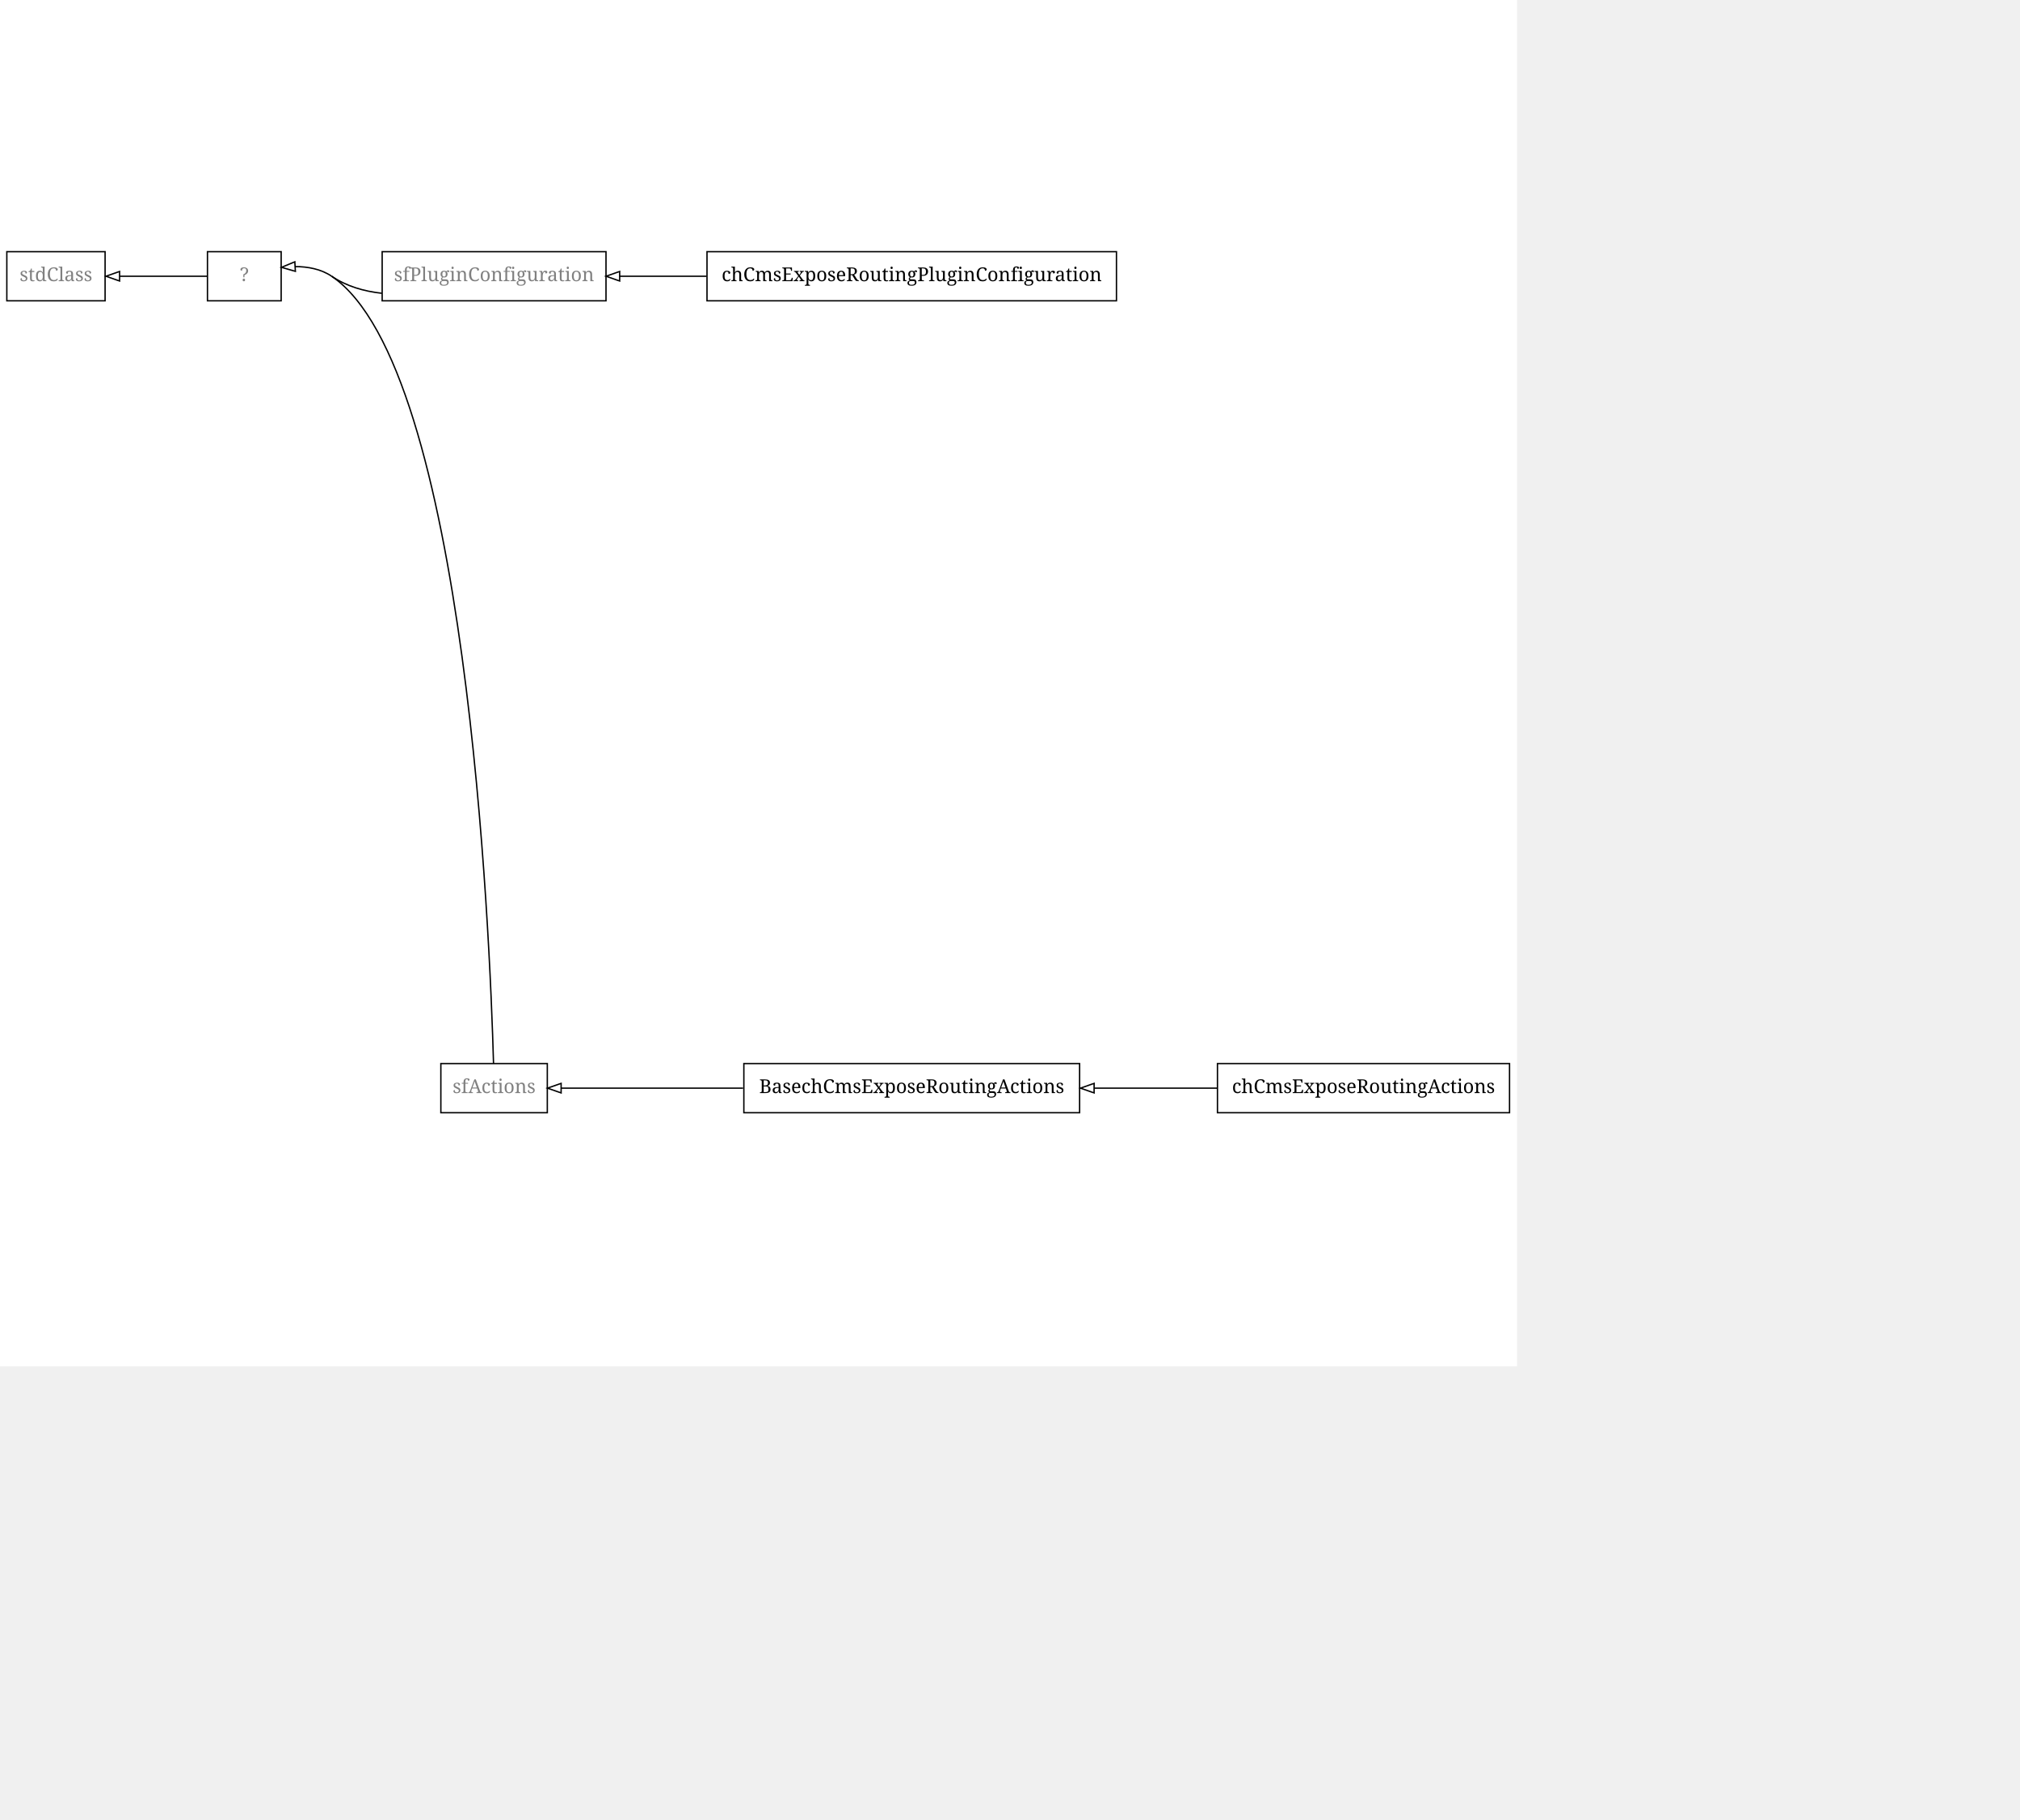
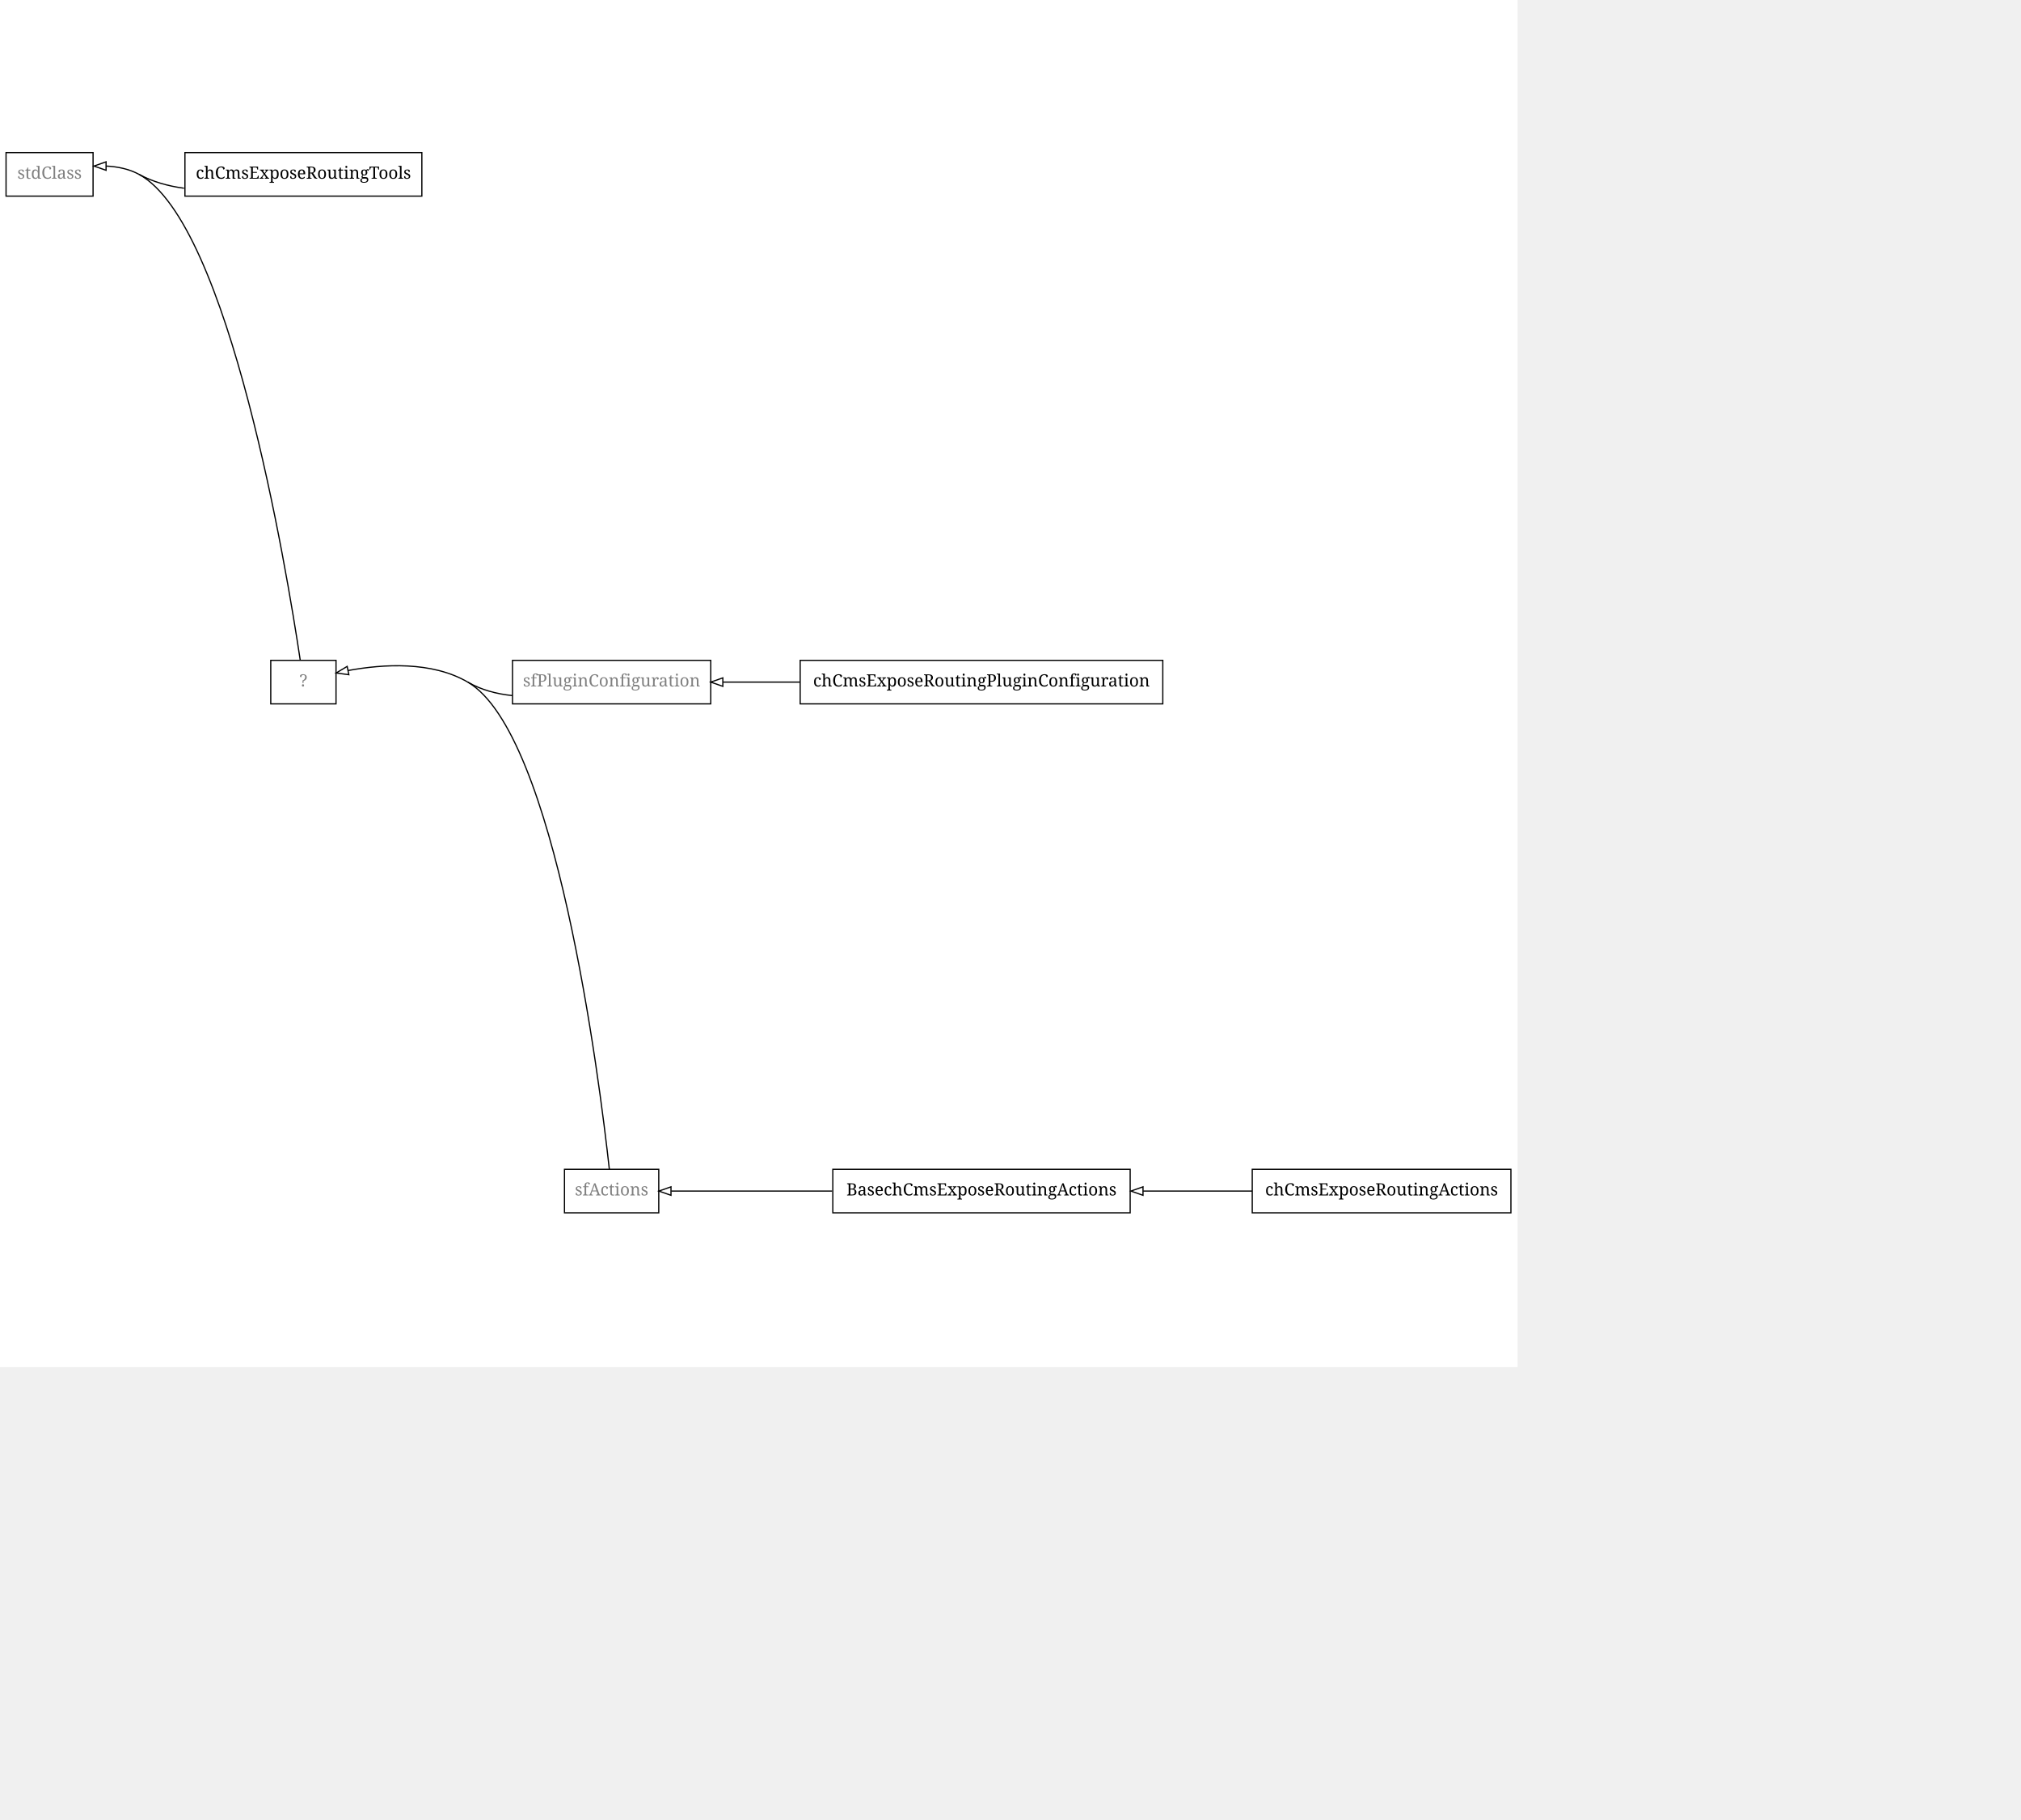
- <svg xmlns="http://www.w3.org/2000/svg" xmlns:xlink="http://www.w3.org/1999/xlink" width="1110pt" height="1000pt">
-   <g id="viewport" class="graph" transform="scale(1 1) rotate(0) translate(4 995.8)">
-     <polygon fill="white" stroke="white" points="-4,5 -4,-995.8 1107,-995.8 1107,5 -4,5" />
+ <svg xmlns="http://www.w3.org/2000/svg" xmlns:xlink="http://www.w3.org/1999/xlink" width="1254pt" height="1129pt">
+   <g id="viewport" class="graph" transform="scale(1 1) rotate(0) translate(4 1125.4)">
+     <polygon fill="white" stroke="white" points="-4,5 -4,-1125.4 1251,-1125.4 1251,5 -4,5" />
    <g id="node1" class="node">
-       <polygon fill="white" stroke="black" points="73,-811.36 1,-811.36 1,-775.36 73,-775.36 73,-811.36" />
-       <text text-anchor="middle" x="37" y="-789.76" font-family="Times Roman,serif" font-size="14.00" fill="gray">stdClass</text>
+       <polygon fill="white" stroke="black" points="73,-999.175 1,-999.175 1,-963.175 73,-963.175 73,-999.175" />
+       <text text-anchor="middle" x="37" y="-977.575" font-family="Times Roman,serif" font-size="14.00" fill="gray">stdClass</text>
    </g>
    <g id="node2" class="node">
-       <polygon fill="white" stroke="black" points="202,-811.36 148,-811.36 148,-775.36 202,-775.36 202,-811.36" />
-       <text text-anchor="middle" x="175" y="-789.76" font-family="Times Roman,serif" font-size="14.00" fill="gray">?</text>
+       <a xlink:href="_lib_chCmsExposeRoutingTools.class.html" xlink:title="chCmsExposeRoutingTools" target="_top">
+         <polygon fill="white" stroke="black" points="345,-999.175 149,-999.175 149,-963.175 345,-963.175 345,-999.175" />
+         <text text-anchor="middle" x="247" y="-977.575" font-family="Times Roman,serif" font-size="14.00">chCmsExposeRoutingTools</text>
+       </a>
    </g>
    <g id="edge2" class="edge">
-       <path fill="none" stroke="black" d="M147.736,-793.36C129.51,-793.36 105.061,-793.36 83.772,-793.36" />
-       <polygon fill="none" stroke="black" points="83.616,-789.86 73.616,-793.36 83.616,-796.86 83.616,-789.86" />
+       <path fill="none" stroke="black" d="M148.234,-969.702C135.192,-971.433 122.409,-974.971 111,-981.175" />
    </g>
    <g id="node3" class="node">
-       <polygon fill="white" stroke="black" points="440,-811.36 276,-811.36 276,-775.36 440,-775.36 440,-811.36" />
-       <text text-anchor="middle" x="358" y="-789.76" font-family="Times Roman,serif" font-size="14.00" fill="gray">sfPluginConfiguration</text>
+       <polygon fill="white" stroke="black" points="274,-579.175 220,-579.175 220,-543.175 274,-543.175 274,-579.175" />
+       <text text-anchor="middle" x="247" y="-557.575" font-family="Times Roman,serif" font-size="14.00" fill="gray">?</text>
    </g>
    <g id="edge4" class="edge">
-       <path fill="none" stroke="black" d="M275.76,-780.884C262.659,-782.299 249.863,-786.005 239,-793.36" />
+       <path fill="none" stroke="black" d="M244.395,-579.282C233.127,-654.534 185.74,-940.534 111,-981.175" />
+       <path fill="none" stroke="black" d="M111,-981.175C102.794,-985.637 93.281,-987.565 83.865,-988.037" />
+       <polygon fill="none" stroke="black" points="83.754,-984.537 73.751,-988.031 83.749,-991.537 83.754,-984.537" />
    </g>
    <g id="node4" class="node">
+       <polygon fill="white" stroke="black" points="584,-579.175 420,-579.175 420,-543.175 584,-543.175 584,-579.175" />
+       <text text-anchor="middle" x="502" y="-557.575" font-family="Times Roman,serif" font-size="14.00" fill="gray">sfPluginConfiguration</text>
+     </g>
+     <g id="edge6" class="edge">
+       <path fill="none" stroke="black" d="M419.931,-550.023C406.953,-551.339 394.153,-554.668 383,-561.175" />
+     </g>
+     <g id="node5" class="node">
      <a xlink:href="_config_chCmsExposeRoutingPluginConfiguration.class.html" xlink:title="chCmsExposeRoutingPluginConfiguration" target="_top">
-         <polygon fill="white" stroke="black" points="814,-811.36 514,-811.36 514,-775.36 814,-775.36 814,-811.36" />
-         <text text-anchor="middle" x="664" y="-789.76" font-family="Times Roman,serif" font-size="14.00">chCmsExposeRoutingPluginConfiguration</text>
+         <polygon fill="white" stroke="black" points="958,-579.175 658,-579.175 658,-543.175 958,-543.175 958,-579.175" />
+         <text text-anchor="middle" x="808" y="-557.575" font-family="Times Roman,serif" font-size="14.00">chCmsExposeRoutingPluginConfiguration</text>
      </a>
    </g>
-     <g id="edge6" class="edge">
-       <path fill="none" stroke="black" d="M513.689,-793.36C491.967,-793.36 470.173,-793.36 450.058,-793.36" />
-       <polygon fill="none" stroke="black" points="450.015,-789.86 440.015,-793.36 450.015,-796.86 450.015,-789.86" />
-     </g>
-     <g id="node5" class="node">
-       <polygon fill="white" stroke="black" points="397,-216.36 319,-216.36 319,-180.36 397,-180.36 397,-216.36" />
-       <text text-anchor="middle" x="358" y="-194.76" font-family="Times Roman,serif" font-size="14.00" fill="gray">sfActions</text>
-     </g>
    <g id="edge8" class="edge">
-       <path fill="none" stroke="black" d="M357.585,-216.648C355.035,-309.426 338.118,-726.254 239,-793.36" />
-       <path fill="none" stroke="black" d="M239,-793.36C231.23,-798.621 221.621,-800.411 212.232,-800.447" />
-       <polygon fill="none" stroke="black" points="212.411,-796.951 202.229,-799.879 212.015,-803.94 212.411,-796.951" />
+       <path fill="none" stroke="black" d="M657.689,-561.175C635.967,-561.175 614.173,-561.175 594.058,-561.175" />
+       <polygon fill="none" stroke="black" points="594.015,-557.675 584.015,-561.175 594.015,-564.675 594.015,-557.675" />
    </g>
    <g id="node6" class="node">
-       <a xlink:href="_modules_chCmsExposeRouting_lib_BasechCmsExposeRoutingActions.class.html" xlink:title="BasechCmsExposeRoutingActions" target="_top">
-         <polygon fill="white" stroke="black" points="787,-216.36 541,-216.36 541,-180.36 787,-180.36 787,-216.36" />
-         <text text-anchor="middle" x="664" y="-194.76" font-family="Times Roman,serif" font-size="14.00">BasechCmsExposeRoutingActions</text>
-       </a>
+       <polygon fill="white" stroke="black" points="541,-158.175 463,-158.175 463,-122.175 541,-122.175 541,-158.175" />
+       <text text-anchor="middle" x="502" y="-136.575" font-family="Times Roman,serif" font-size="14.00" fill="gray">sfActions</text>
    </g>
    <g id="edge10" class="edge">
-       <path fill="none" stroke="black" d="M540.42,-198.36C493.771,-198.36 443.329,-198.36 407.337,-198.36" />
-       <polygon fill="none" stroke="black" points="407.118,-194.86 397.118,-198.36 407.118,-201.86 407.118,-194.86" />
+       <path fill="none" stroke="black" d="M500.114,-158.232C491.833,-233.292 455.822,-518.69 383,-561.175" />
+       <path fill="none" stroke="black" d="M383,-561.175C353.212,-578.554 313.143,-576.101 284.221,-570.79" />
+       <polygon fill="none" stroke="black" points="284.607,-567.297 274.11,-568.735 283.213,-574.157 284.607,-567.297" />
    </g>
    <g id="node7" class="node">
-       <a xlink:href="_modules_chCmsExposeRouting_actions_actions.class.html" xlink:title="chCmsExposeRoutingActions" target="_top">
-         <polygon fill="white" stroke="black" points="1102,-216.36 888,-216.36 888,-180.36 1102,-180.36 1102,-216.36" />
-         <text text-anchor="middle" x="995" y="-194.76" font-family="Times Roman,serif" font-size="14.00">chCmsExposeRoutingActions</text>
+       <a xlink:href="_modules_chCmsExposeRouting_lib_BasechCmsExposeRoutingActions.class.html" xlink:title="BasechCmsExposeRoutingActions" target="_top">
+         <polygon fill="white" stroke="black" points="931,-158.175 685,-158.175 685,-122.175 931,-122.175 931,-158.175" />
+         <text text-anchor="middle" x="808" y="-136.575" font-family="Times Roman,serif" font-size="14.00">BasechCmsExposeRoutingActions</text>
      </a>
    </g>
    <g id="edge12" class="edge">
-       <path fill="none" stroke="black" d="M887.991,-198.36C859.227,-198.36 827.759,-198.36 797.739,-198.36" />
-       <polygon fill="none" stroke="black" points="797.619,-194.86 787.619,-198.36 797.619,-201.86 797.619,-194.86" />
+       <path fill="none" stroke="black" d="M684.42,-140.175C637.771,-140.175 587.329,-140.175 551.337,-140.175" />
+       <polygon fill="none" stroke="black" points="551.118,-136.675 541.118,-140.175 551.118,-143.675 551.118,-136.675" />
+     </g>
+     <g id="node8" class="node">
+       <a xlink:href="_modules_chCmsExposeRouting_actions_actions.class.html" xlink:title="chCmsExposeRoutingActions" target="_top">
+         <polygon fill="white" stroke="black" points="1246,-158.175 1032,-158.175 1032,-122.175 1246,-122.175 1246,-158.175" />
+         <text text-anchor="middle" x="1139" y="-136.575" font-family="Times Roman,serif" font-size="14.00">chCmsExposeRoutingActions</text>
+       </a>
+     </g>
+     <g id="edge14" class="edge">
+       <path fill="none" stroke="black" d="M1031.99,-140.175C1003.23,-140.175 971.759,-140.175 941.739,-140.175" />
+       <polygon fill="none" stroke="black" points="941.619,-136.675 931.619,-140.175 941.619,-143.675 941.619,-136.675" />
    </g>
  </g>
</svg>
